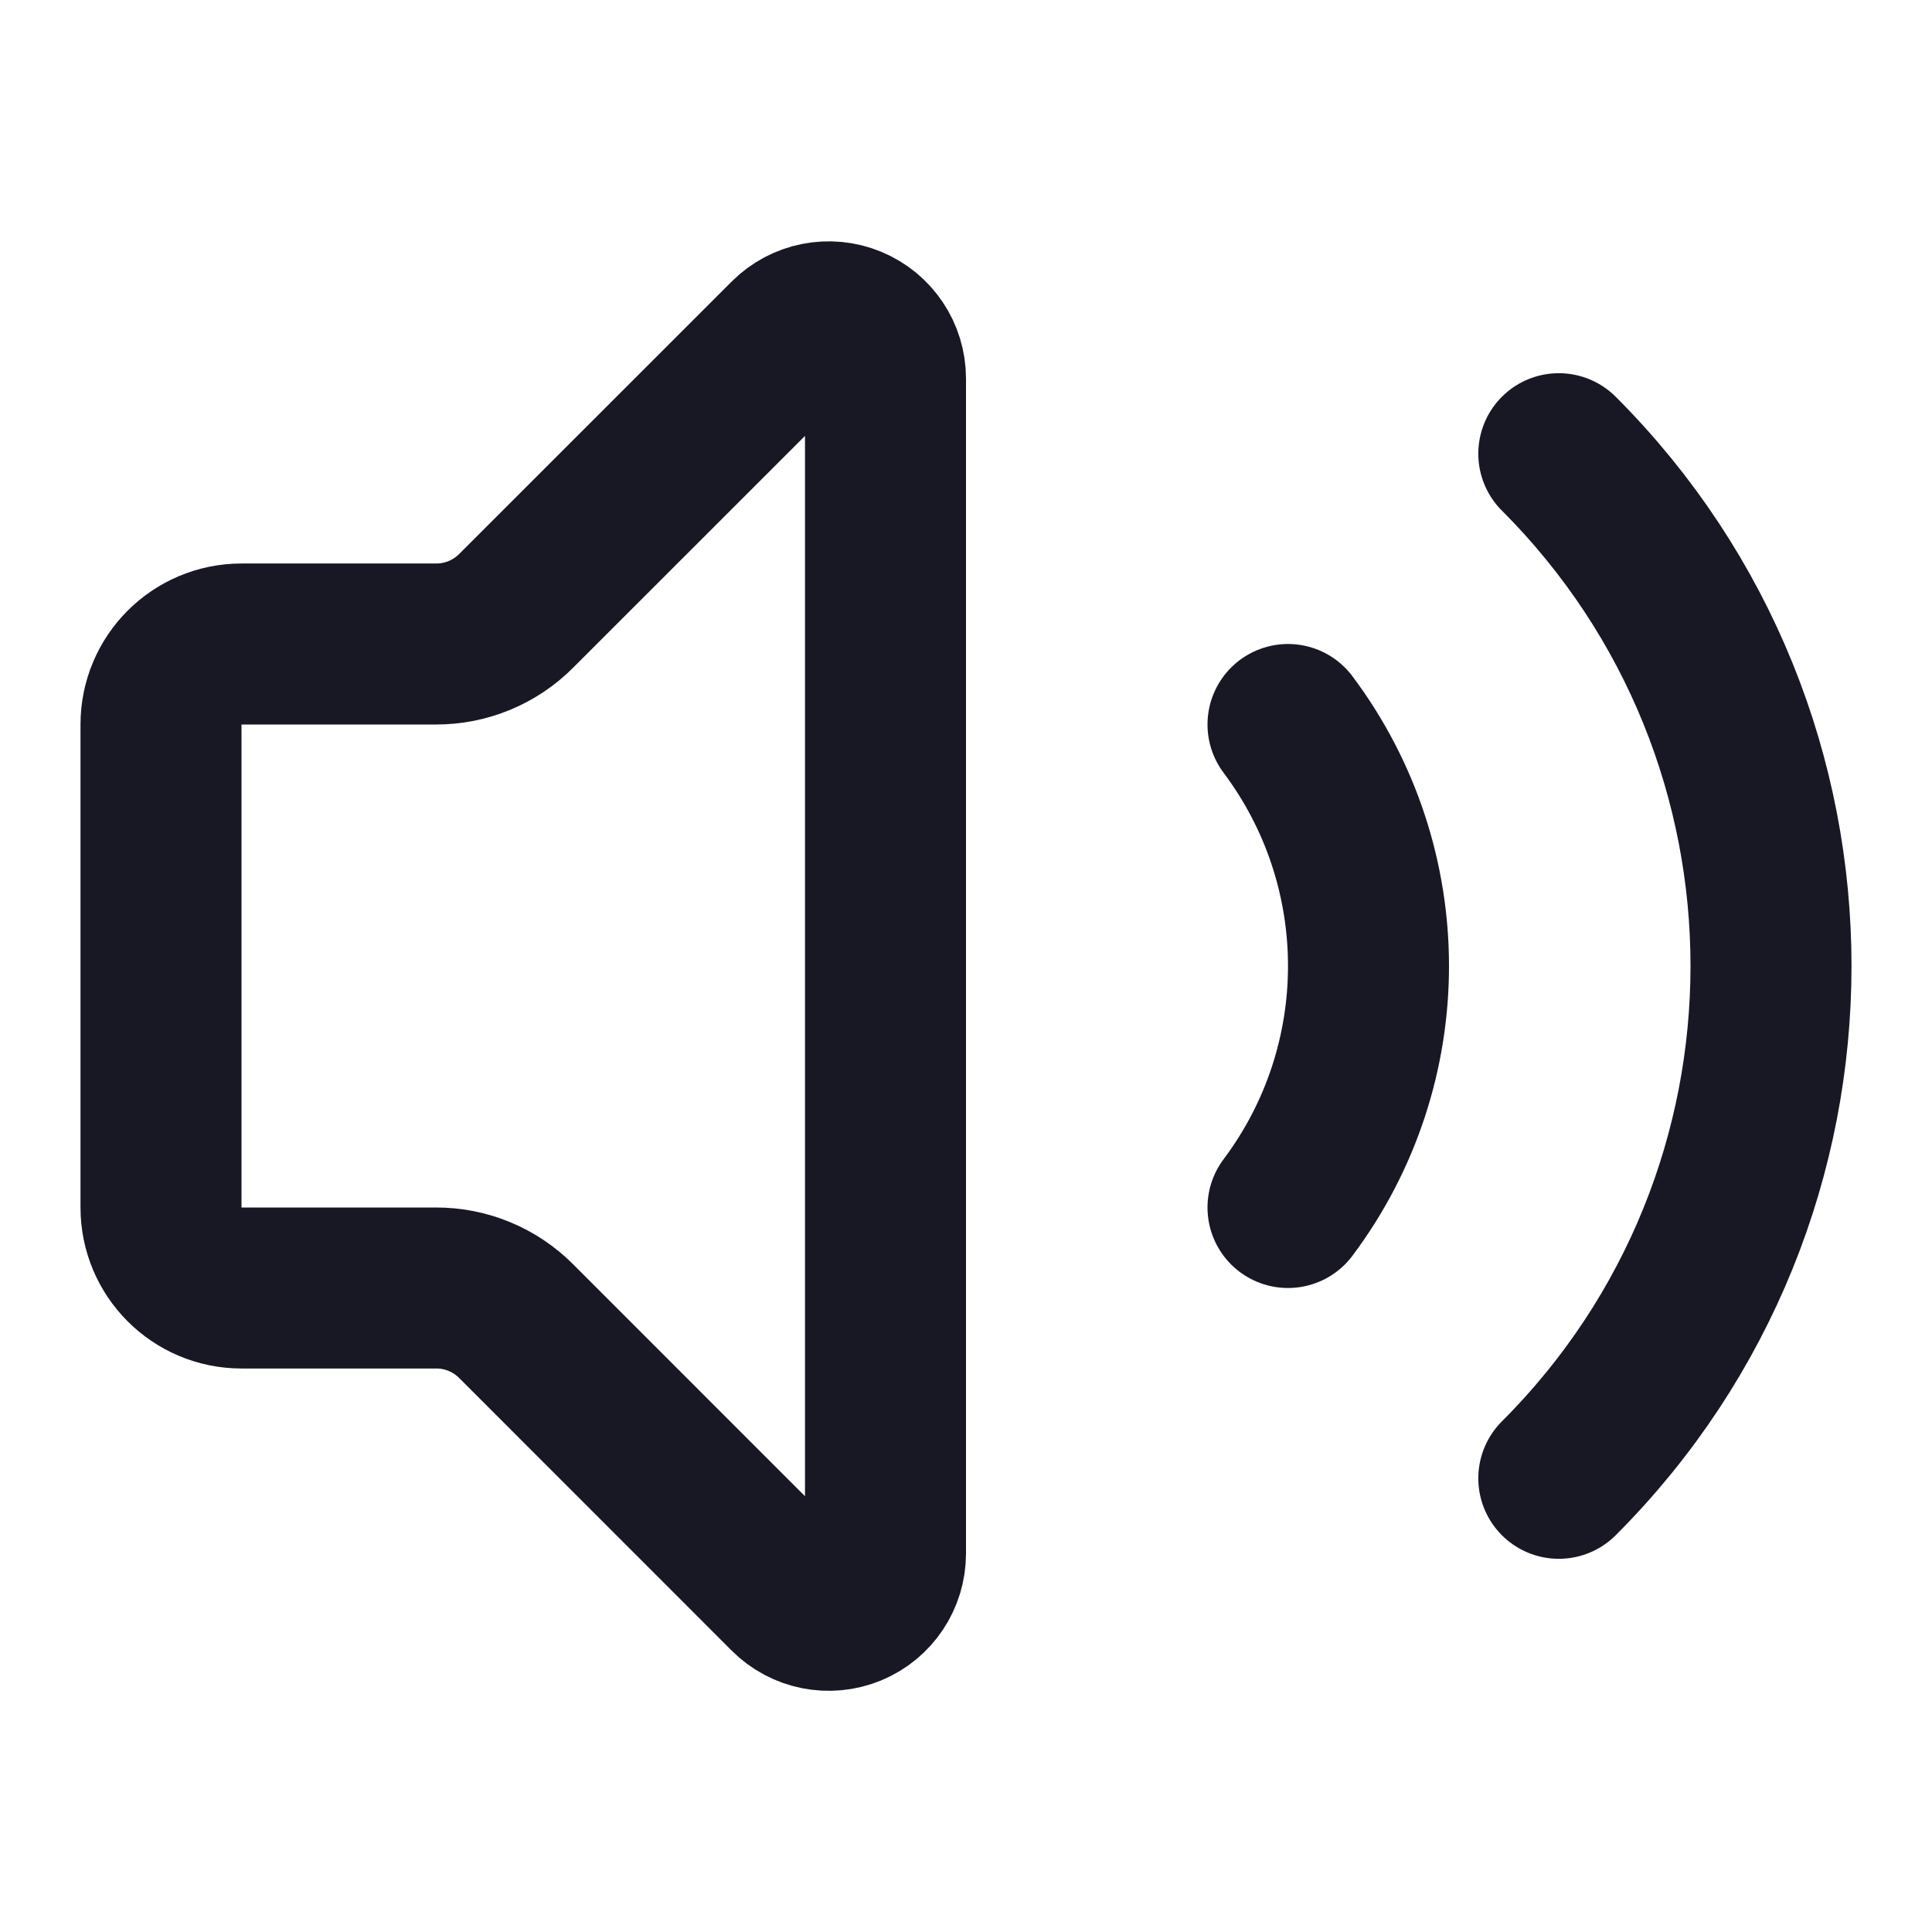
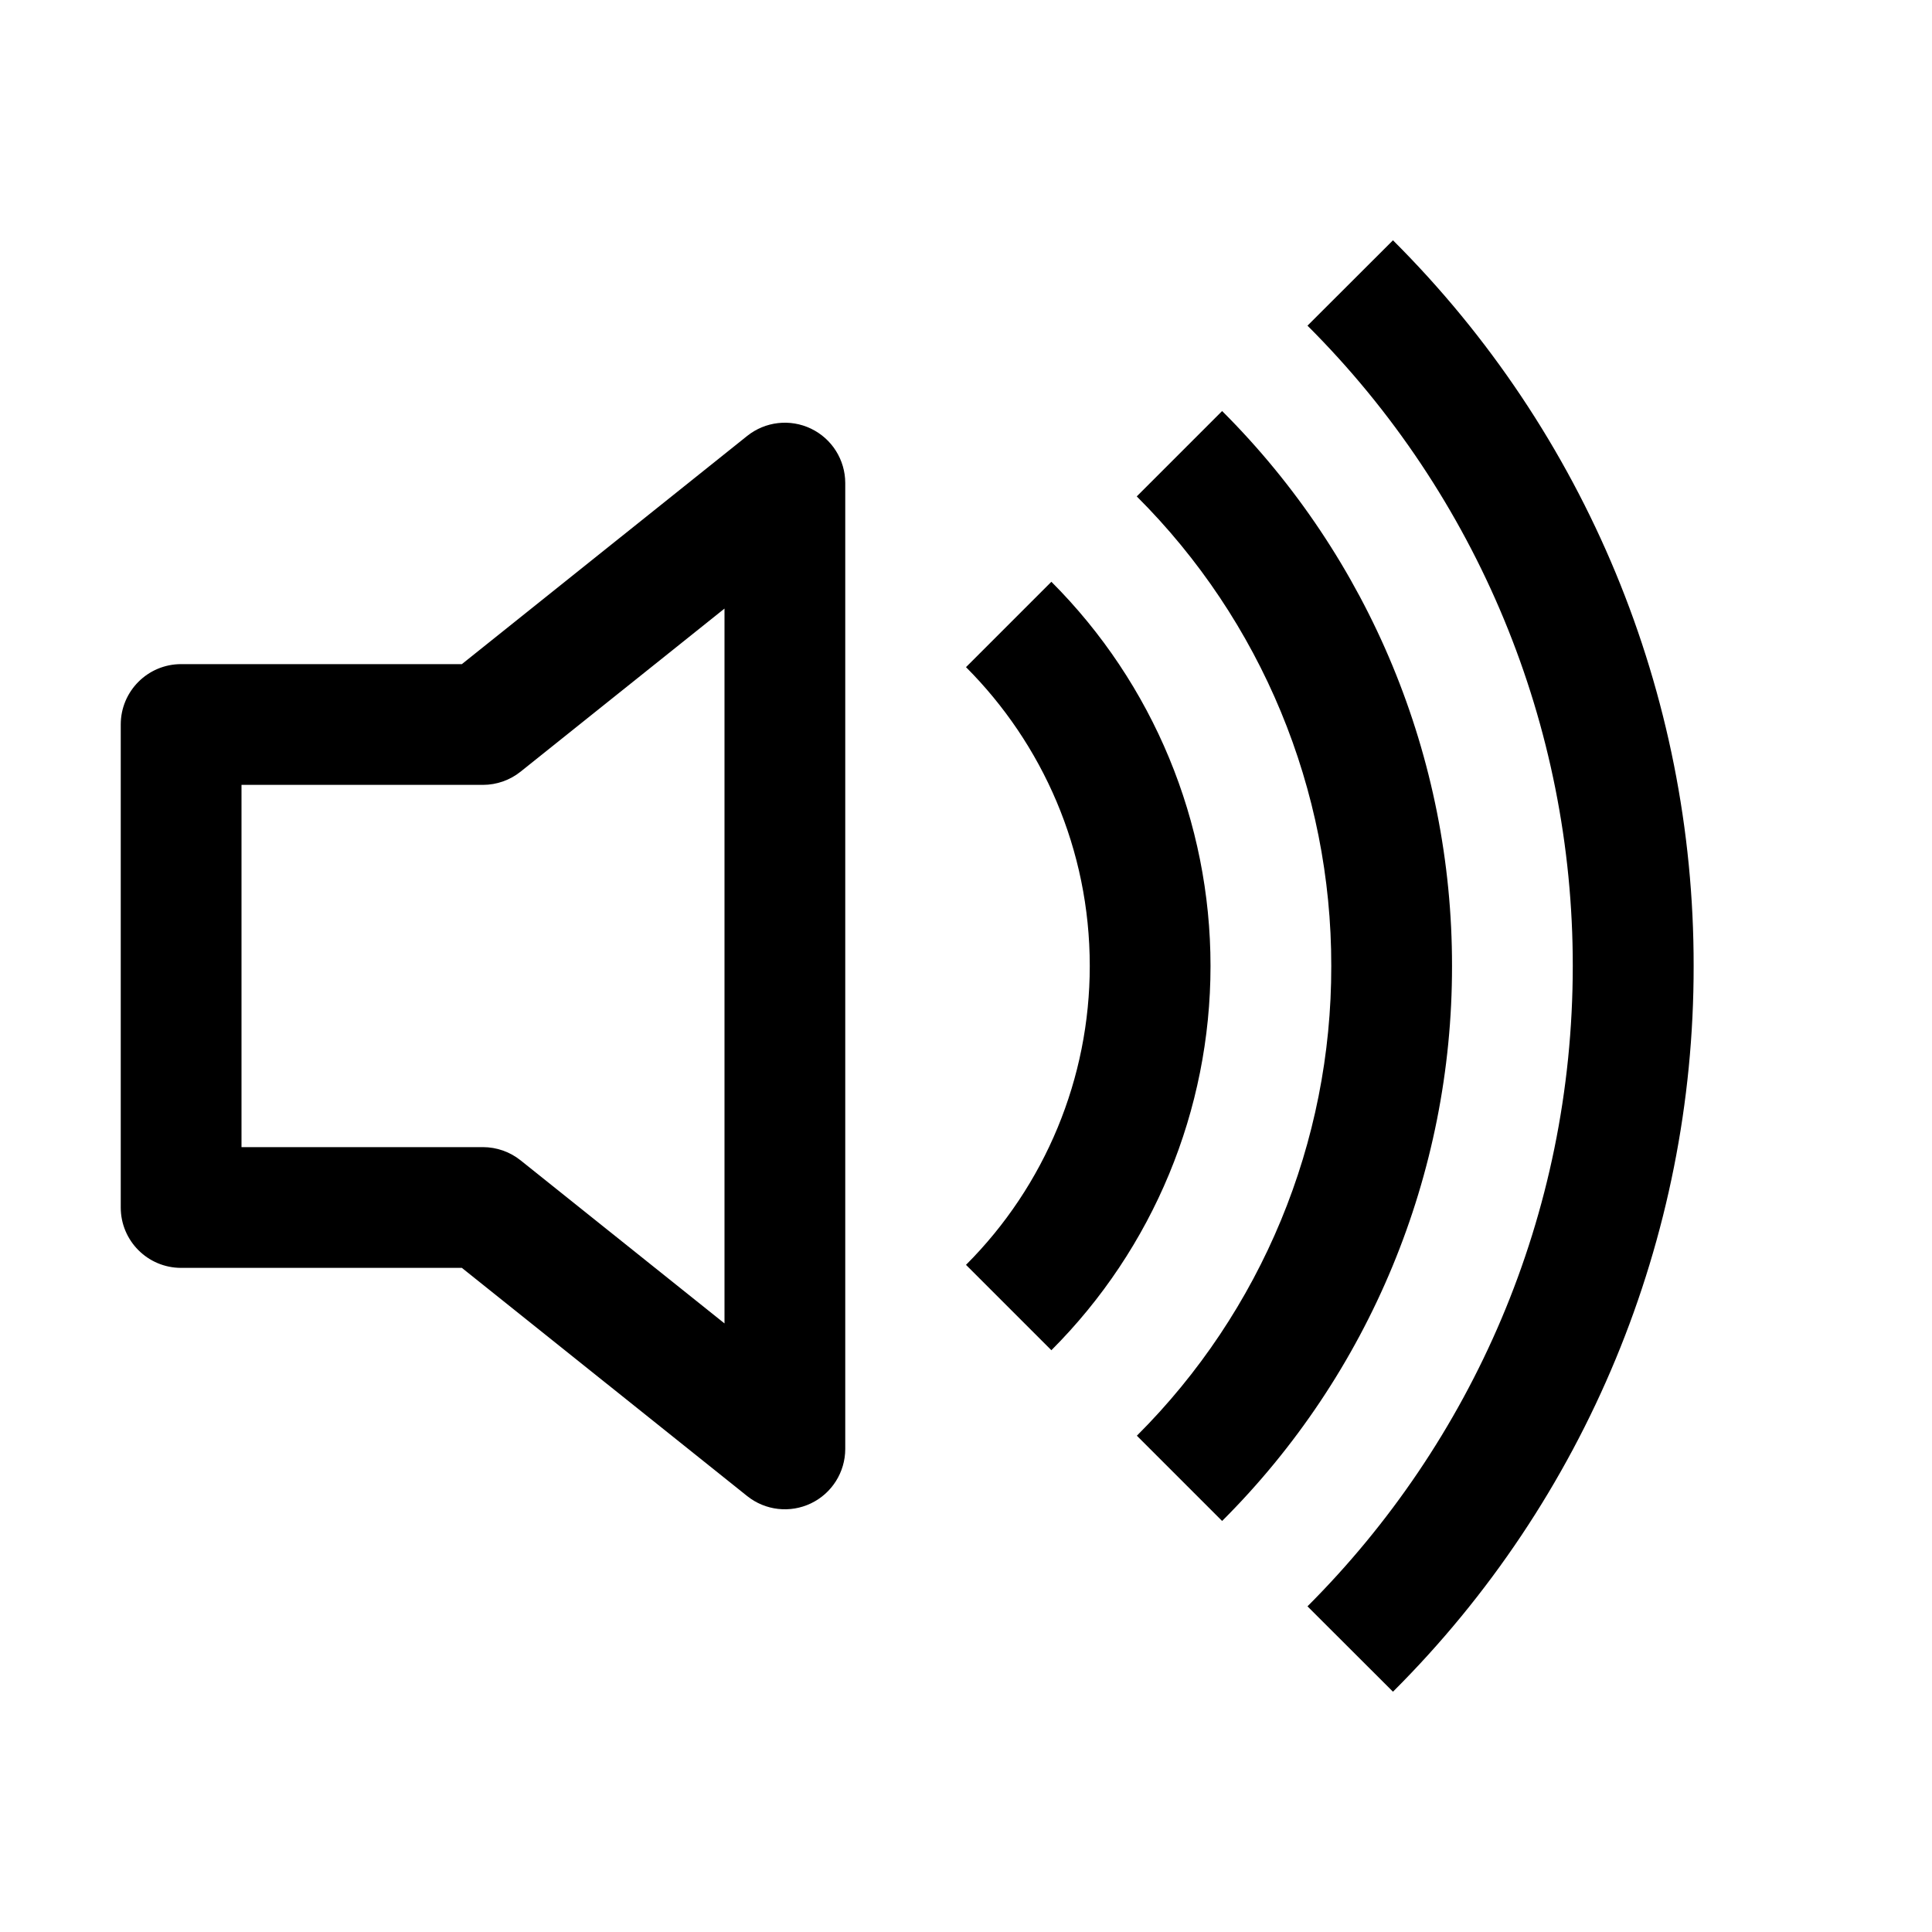
- <svg xmlns="http://www.w3.org/2000/svg" width="24" height="24" viewBox="0 0 24 24" fill="none" stroke="#181825" stroke-width="2" stroke-linecap="round" stroke-linejoin="round" class="lucide lucide-volume-2">
-   <path d="M11 4.702a.705.705 0 0 0-1.203-.498L6.413 7.587A1.4 1.4 0 0 1 5.416 8H3a1 1 0 0 0-1 1v6a1 1 0 0 0 1 1h2.416a1.4 1.4 0 0 1 .997.413l3.383 3.384A.705.705 0 0 0 11 19.298z" />
-   <path d="M16 9a5 5 0 0 1 0 6" />
-   <path d="M19.364 18.364a9 9 0 0 0 0-12.728" />
+ <svg xmlns="http://www.w3.org/2000/svg" width="16" height="16" fill="currentColor" viewBox="0 0 16 16" stroke-width="2">
+   <path d="M11.536 14.01A8.47 8.47 0 0 0 14.026 8a8.47 8.47 0 0 0-2.49-6.01l-.708.707A7.48 7.48 0 0 1 13.025 8c0 2.071-.84 3.946-2.197 5.303z" />
+   <path d="M10.121 12.596A6.48 6.48 0 0 0 12.025 8a6.48 6.48 0 0 0-1.904-4.596l-.707.707A5.48 5.48 0 0 1 11.025 8a5.48 5.48 0 0 1-1.61 3.89z" />
+   <path d="M10.025 8a4.5 4.5 0 0 1-1.318 3.182L8 10.475A3.5 3.5 0 0 0 9.025 8c0-.966-.392-1.841-1.025-2.475l.707-.707A4.5 4.5 0 0 1 10.025 8M7 4a.5.5 0 0 0-.812-.39L3.825 5.5H1.5A.5.5 0 0 0 1 6v4a.5.5 0 0 0 .5.5h2.325l2.363 1.89A.5.5 0 0 0 7 12zM4.312 6.39 6 5.04v5.92L4.312 9.61A.5.5 0 0 0 4 9.5H2v-3h2a.5.5 0 0 0 .312-.11" />
</svg>
